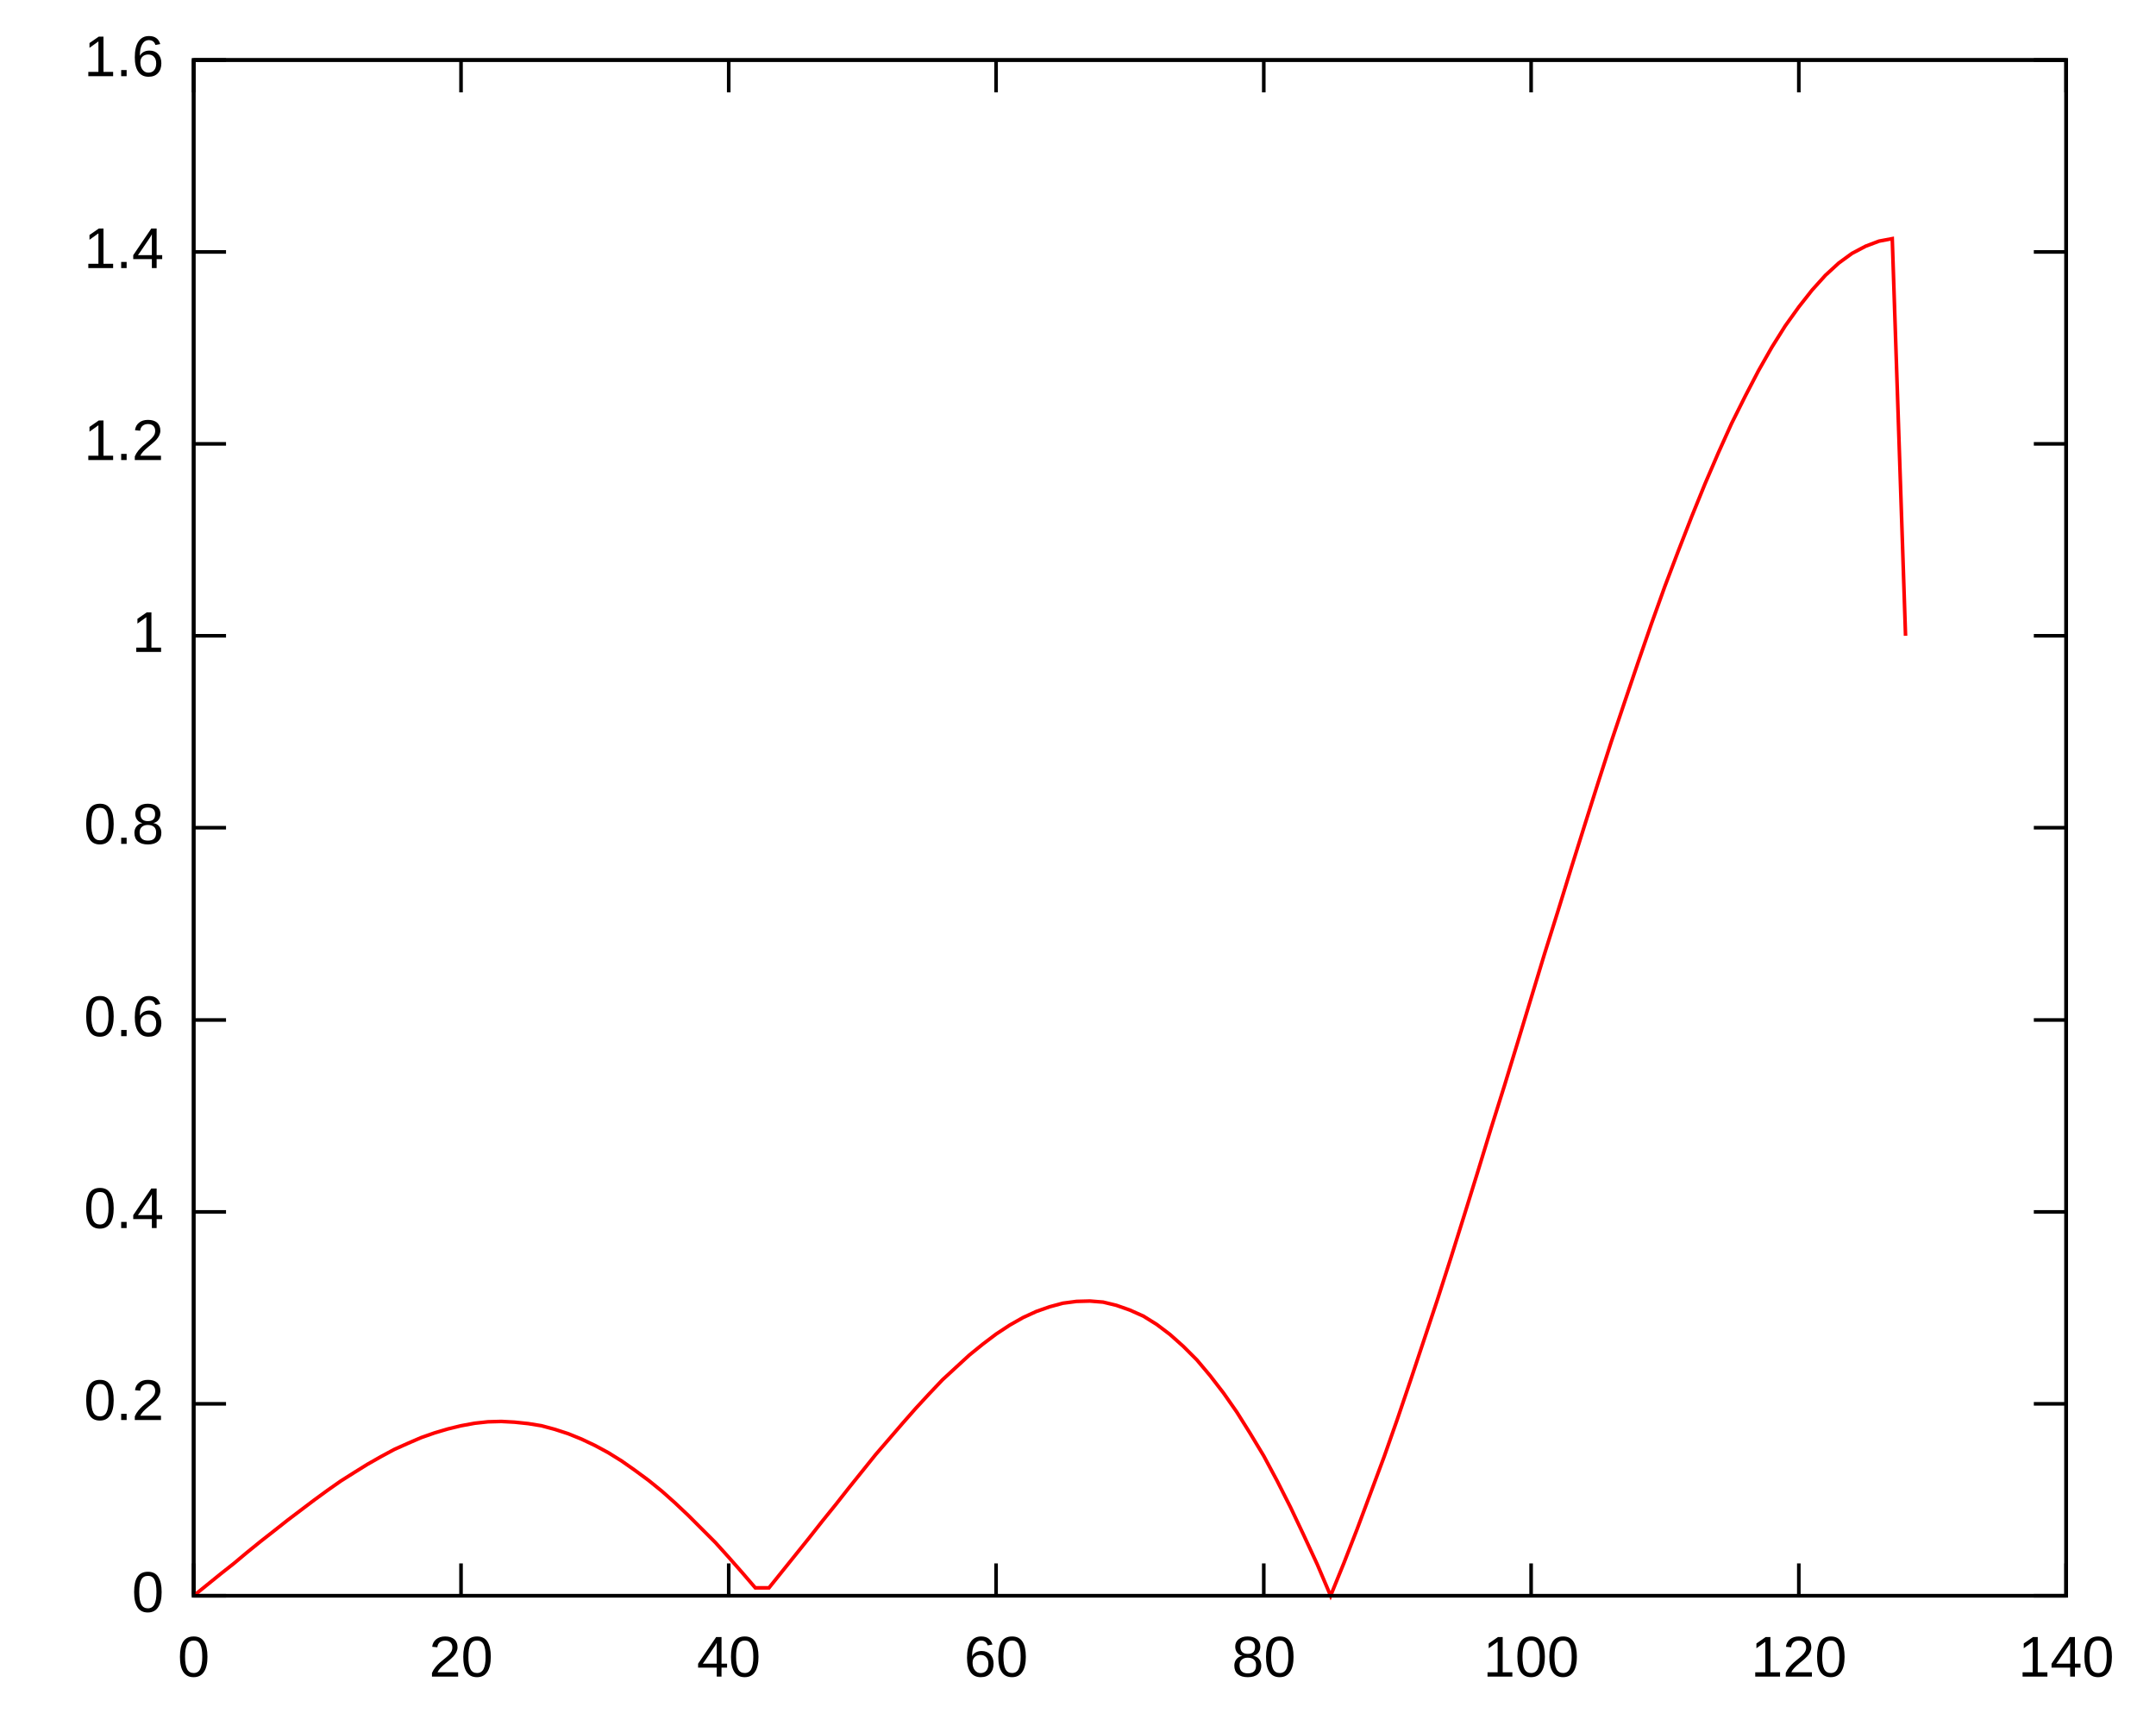
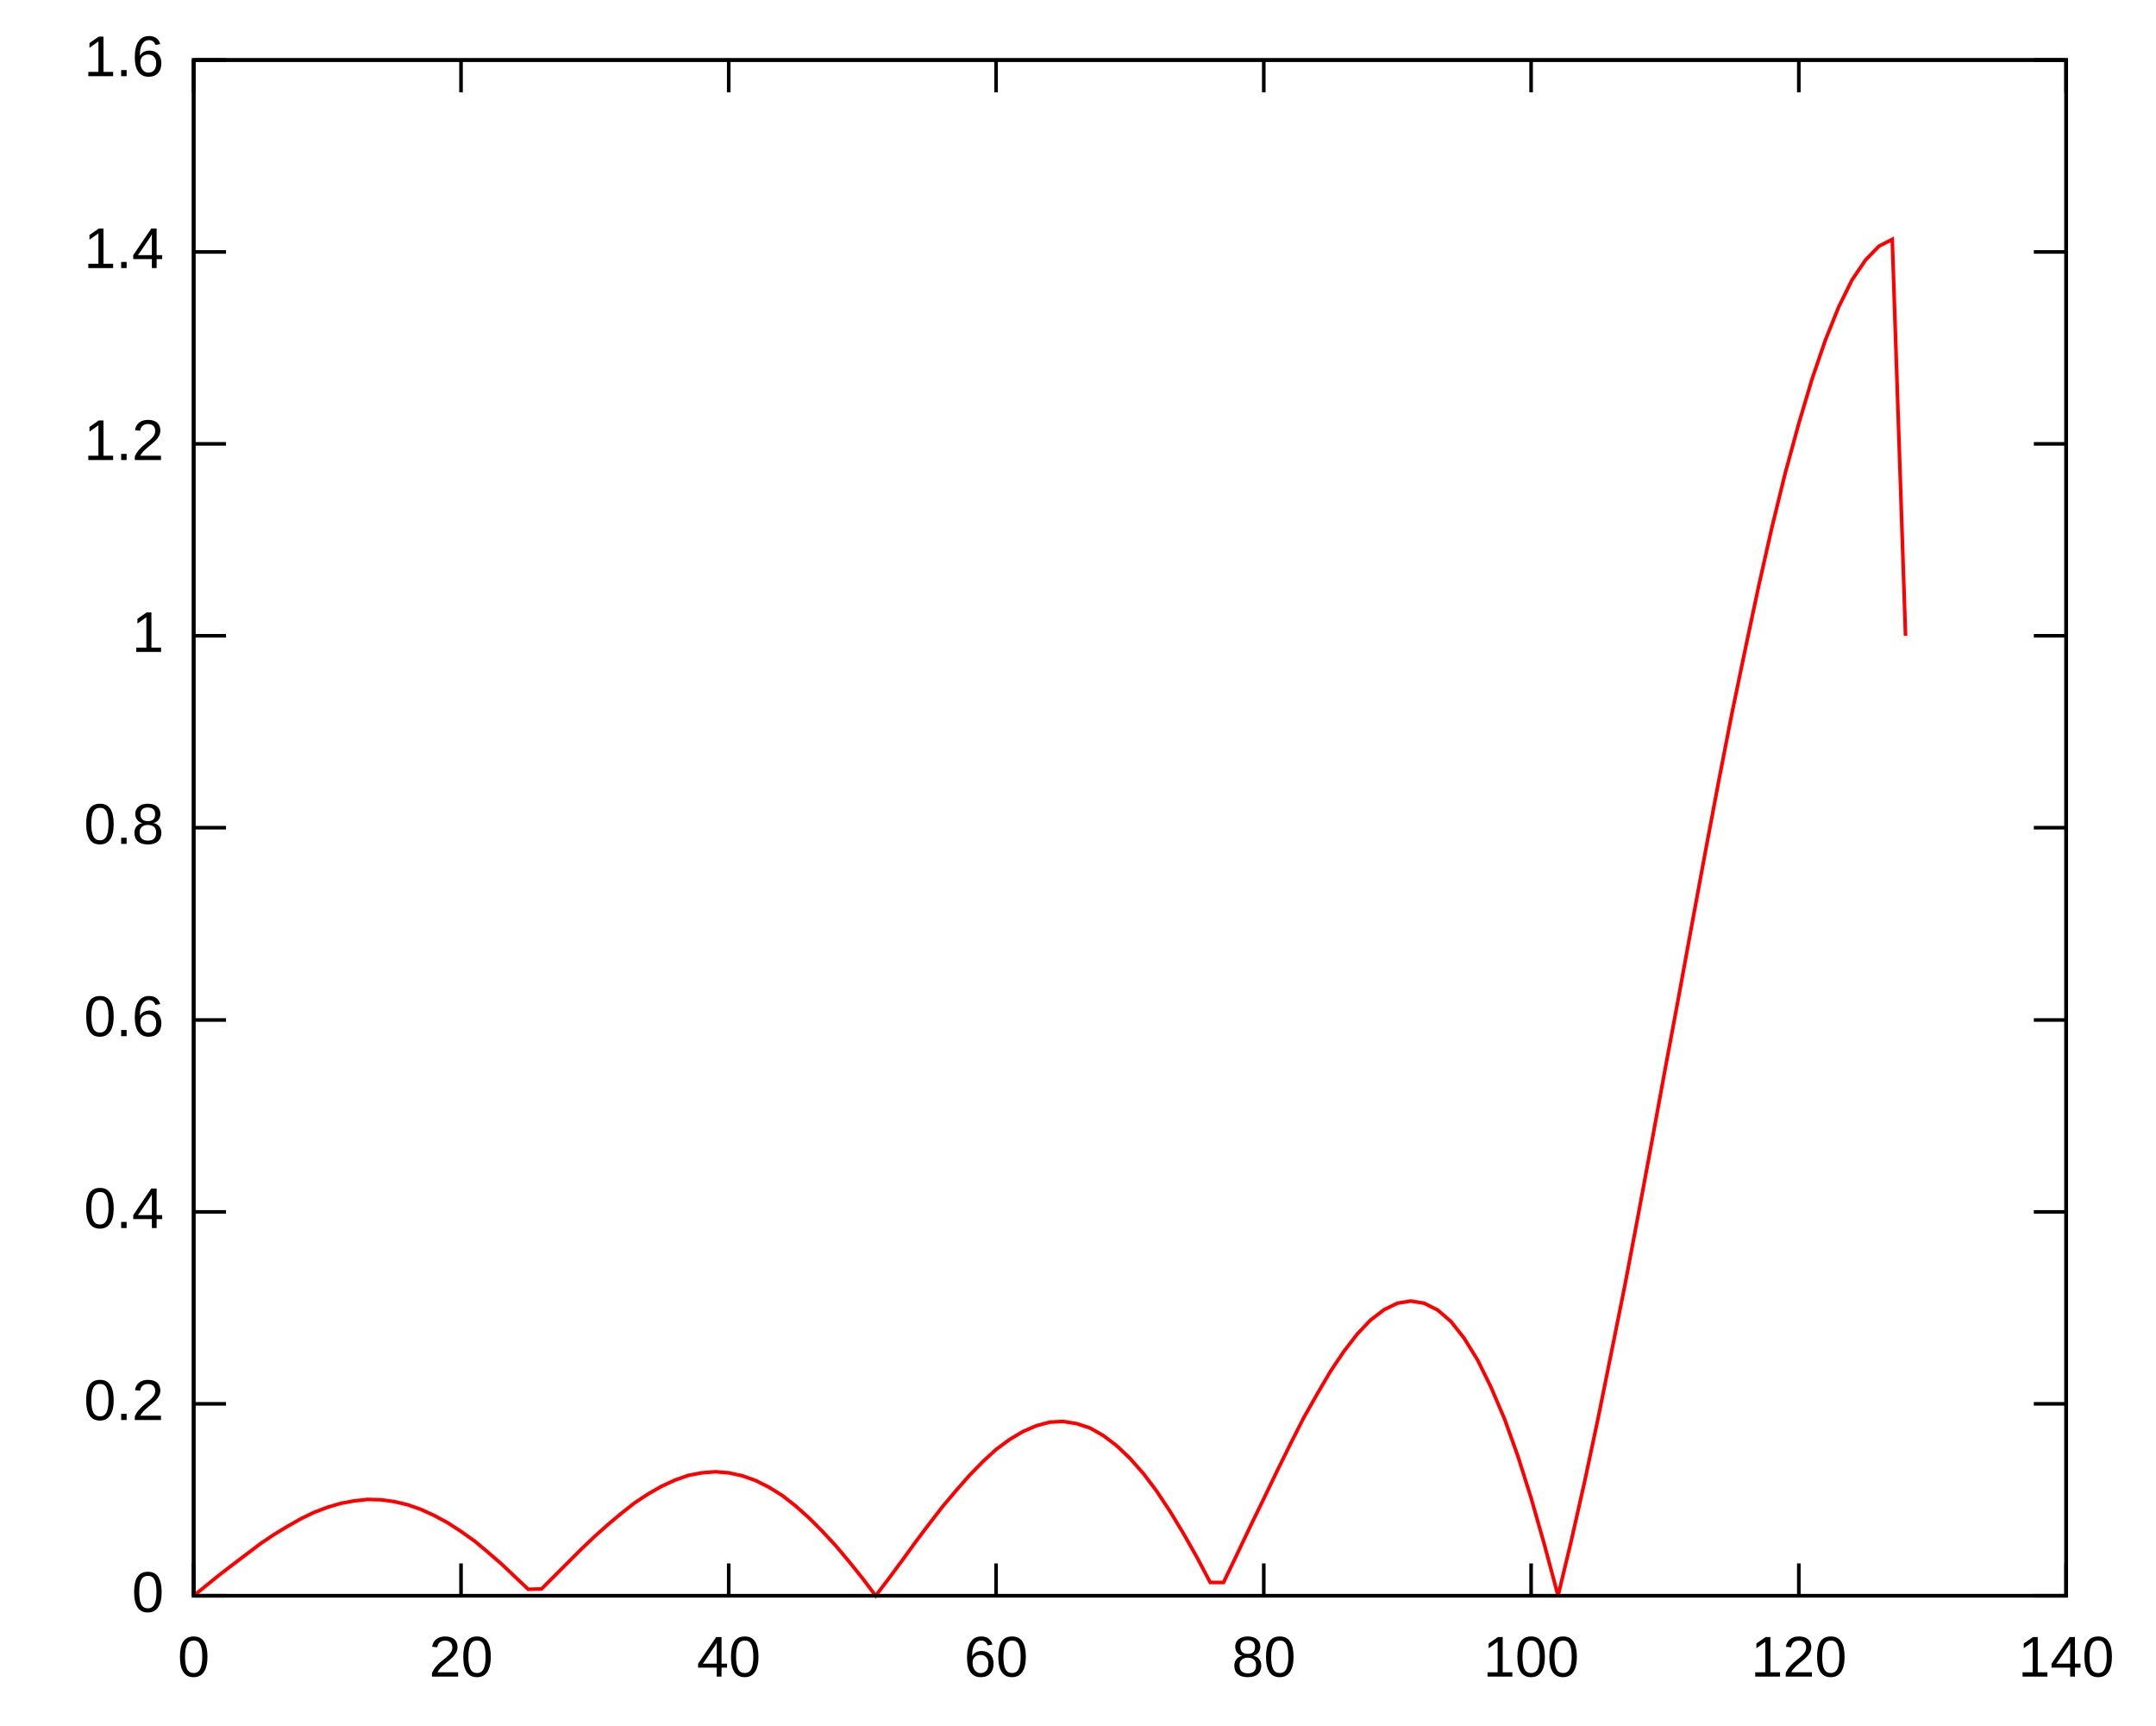
<svg xmlns="http://www.w3.org/2000/svg" xmlns:xlink="http://www.w3.org/1999/xlink" width="600" height="480" viewBox="0 0 600 480">
  <g id="gnuplot_canvas">
    <rect x="0" y="0" width="600" height="480" fill="none" />
    <defs>
      <circle id="gpDot" r="0.5" stroke-width="0.5" />
      <path id="gpPt0" stroke-width="0.222" stroke="currentColor" d="M-1,0 h2 M0,-1 v2" />
      <path id="gpPt1" stroke-width="0.222" stroke="currentColor" d="M-1,-1 L1,1 M1,-1 L-1,1" />
      <path id="gpPt2" stroke-width="0.222" stroke="currentColor" d="M-1,0 L1,0 M0,-1 L0,1 M-1,-1 L1,1 M-1,1 L1,-1" />
      <rect id="gpPt3" stroke-width="0.222" stroke="currentColor" x="-1" y="-1" width="2" height="2" />
      <rect id="gpPt4" stroke-width="0.222" stroke="currentColor" fill="currentColor" x="-1" y="-1" width="2" height="2" />
      <circle id="gpPt5" stroke-width="0.222" stroke="currentColor" cx="0" cy="0" r="1" />
      <use xlink:href="#gpPt5" id="gpPt6" fill="currentColor" stroke="none" />
      <path id="gpPt7" stroke-width="0.222" stroke="currentColor" d="M0,-1.33 L-1.33,0.67 L1.33,0.67 z" />
      <use xlink:href="#gpPt7" id="gpPt8" fill="currentColor" stroke="none" />
      <use xlink:href="#gpPt7" id="gpPt9" stroke="currentColor" transform="rotate(180)" />
      <use xlink:href="#gpPt9" id="gpPt10" fill="currentColor" stroke="none" />
      <use xlink:href="#gpPt3" id="gpPt11" stroke="currentColor" transform="rotate(45)" />
      <use xlink:href="#gpPt11" id="gpPt12" fill="currentColor" stroke="none" />
      <filter id="greybox" filterUnits="objectBoundingBox" x="0" y="0" height="1" width="1">
        <feFlood flood-color="lightgrey" flood-opacity="1" result="grey" />
        <feComposite in="SourceGraphic" in2="grey" operator="atop" />
      </filter>
    </defs>
    <g style="fill:none; color:white; stroke:currentColor; stroke-width:1.00; stroke-linecap:butt; stroke-linejoin:miter">
</g>
    <g style="fill:none; color:black; stroke:currentColor; stroke-width:1.00; stroke-linecap:butt; stroke-linejoin:miter">
      <path stroke="black" d="M53.9,444.0 L62.9,444.0 M575.0,444.0 L566.0,444.0  " />
      <g transform="translate(45.6,448.5)" style="stroke:none; fill:black; font-family:Arial; font-size:12.00pt; text-anchor:end">
        <text>
          <tspan> 0</tspan>
        </text>
      </g>
      <path stroke="black" d="M53.9,390.6 L62.9,390.6 M575.0,390.6 L566.0,390.6  " />
      <g transform="translate(45.6,395.1)" style="stroke:none; fill:black; font-family:Arial; font-size:12.00pt; text-anchor:end">
        <text>
          <tspan> 0.2</tspan>
        </text>
      </g>
      <path stroke="black" d="M53.9,337.2 L62.9,337.2 M575.0,337.2 L566.0,337.2  " />
      <g transform="translate(45.6,341.7)" style="stroke:none; fill:black; font-family:Arial; font-size:12.00pt; text-anchor:end">
        <text>
          <tspan> 0.4</tspan>
        </text>
      </g>
      <path stroke="black" d="M53.9,283.8 L62.9,283.8 M575.0,283.8 L566.0,283.8  " />
      <g transform="translate(45.6,288.3)" style="stroke:none; fill:black; font-family:Arial; font-size:12.00pt; text-anchor:end">
        <text>
          <tspan> 0.6</tspan>
        </text>
      </g>
      <path stroke="black" d="M53.9,230.3 L62.9,230.3 M575.0,230.3 L566.0,230.3  " />
      <g transform="translate(45.6,234.8)" style="stroke:none; fill:black; font-family:Arial; font-size:12.00pt; text-anchor:end">
        <text>
          <tspan> 0.8</tspan>
        </text>
      </g>
      <path stroke="black" d="M53.9,176.9 L62.9,176.9 M575.0,176.9 L566.0,176.9  " />
      <g transform="translate(45.6,181.4)" style="stroke:none; fill:black; font-family:Arial; font-size:12.00pt; text-anchor:end">
        <text>
          <tspan> 1</tspan>
        </text>
      </g>
      <path stroke="black" d="M53.9,123.5 L62.9,123.5 M575.0,123.5 L566.0,123.5  " />
      <g transform="translate(45.6,128.0)" style="stroke:none; fill:black; font-family:Arial; font-size:12.00pt; text-anchor:end">
        <text>
          <tspan> 1.2</tspan>
        </text>
      </g>
      <path stroke="black" d="M53.9,70.1 L62.9,70.1 M575.0,70.1 L566.0,70.1  " />
      <g transform="translate(45.6,74.6)" style="stroke:none; fill:black; font-family:Arial; font-size:12.00pt; text-anchor:end">
        <text>
          <tspan> 1.4</tspan>
        </text>
      </g>
      <path stroke="black" d="M53.9,16.7 L62.9,16.7 M575.0,16.7 L566.0,16.7  " />
      <g transform="translate(45.6,21.2)" style="stroke:none; fill:black; font-family:Arial; font-size:12.00pt; text-anchor:end">
        <text>
          <tspan> 1.6</tspan>
        </text>
      </g>
      <path stroke="black" d="M53.9,444.0 L53.9,435.0 M53.9,16.7 L53.9,25.7  " />
      <g transform="translate(53.9,466.5)" style="stroke:none; fill:black; font-family:Arial; font-size:12.00pt; text-anchor:middle">
        <text>
          <tspan> 0</tspan>
        </text>
      </g>
      <path stroke="black" d="M128.3,444.0 L128.3,435.0 M128.3,16.7 L128.3,25.7  " />
      <g transform="translate(128.3,466.5)" style="stroke:none; fill:black; font-family:Arial; font-size:12.00pt; text-anchor:middle">
        <text>
          <tspan> 20</tspan>
        </text>
      </g>
      <path stroke="black" d="M202.8,444.0 L202.8,435.0 M202.8,16.7 L202.8,25.7  " />
      <g transform="translate(202.8,466.5)" style="stroke:none; fill:black; font-family:Arial; font-size:12.00pt; text-anchor:middle">
        <text>
          <tspan> 40</tspan>
        </text>
      </g>
      <path stroke="black" d="M277.2,444.0 L277.2,435.0 M277.2,16.7 L277.2,25.7  " />
      <g transform="translate(277.2,466.5)" style="stroke:none; fill:black; font-family:Arial; font-size:12.00pt; text-anchor:middle">
        <text>
          <tspan> 60</tspan>
        </text>
      </g>
      <path stroke="black" d="M351.7,444.0 L351.7,435.0 M351.7,16.7 L351.7,25.7  " />
      <g transform="translate(351.7,466.5)" style="stroke:none; fill:black; font-family:Arial; font-size:12.00pt; text-anchor:middle">
        <text>
          <tspan> 80</tspan>
        </text>
      </g>
      <path stroke="black" d="M426.1,444.0 L426.1,435.0 M426.1,16.7 L426.1,25.7  " />
      <g transform="translate(426.1,466.5)" style="stroke:none; fill:black; font-family:Arial; font-size:12.00pt; text-anchor:middle">
        <text>
          <tspan> 100</tspan>
        </text>
      </g>
      <path stroke="black" d="M500.6,444.0 L500.6,435.0 M500.6,16.7 L500.6,25.7  " />
      <g transform="translate(500.6,466.5)" style="stroke:none; fill:black; font-family:Arial; font-size:12.00pt; text-anchor:middle">
        <text>
          <tspan> 120</tspan>
        </text>
      </g>
      <path stroke="black" d="M575.0,444.0 L575.0,435.0 M575.0,16.7 L575.0,25.7  " />
      <g transform="translate(575.0,466.5)" style="stroke:none; fill:black; font-family:Arial; font-size:12.00pt; text-anchor:middle">
        <text>
          <tspan> 140</tspan>
        </text>
      </g>
      <path stroke="black" d="M53.9,16.7 L53.9,444.0 L575.0,444.0 L575.0,16.7 L53.9,16.7 Z  " />
    </g>
    <g id="gnuplot_plot_1">
      <g style="fill:none; color:red; stroke:currentColor; stroke-width:1.00; stroke-linecap:butt; stroke-linejoin:miter">
-         <path stroke="red" d="M53.9,444.0 L57.6,441.0 L61.3,438.0 L65.1,435.0 L68.8,431.9 L72.5,428.9 L76.2,426.0 L80.0,423.0    L83.7,420.2 L87.4,417.4 L91.1,414.7 L94.8,412.1 L98.6,409.7 L102.3,407.4 L106.0,405.3 L109.7,403.3    L113.5,401.6 L117.2,400.0 L120.9,398.7 L124.6,397.6 L128.3,396.7 L132.1,396.0 L135.8,395.6 L139.5,395.5    L143.2,395.7 L147.0,396.1 L150.7,396.7 L154.4,397.7 L158.1,398.9 L161.8,400.4 L165.6,402.2 L169.3,404.2    L173.0,406.5 L176.7,409.1 L180.5,411.9 L184.2,414.9 L187.9,418.2 L191.6,421.7 L195.3,425.4 L199.1,429.2    L202.8,433.3 L206.5,437.5 L210.2,441.8 L214.0,441.8 L217.7,437.2 L221.4,432.6 L225.1,428.0 L228.8,423.3    L232.6,418.6 L236.3,413.9 L240.0,409.3 L243.7,404.7 L247.5,400.3 L251.2,396.0 L254.9,391.8 L258.6,387.8    L262.3,383.9 L266.1,380.4 L269.8,377.0 L273.5,374.0 L277.2,371.2 L281.0,368.7 L284.7,366.6 L288.4,364.9    L292.1,363.6 L295.8,362.6 L299.6,362.1 L303.3,362.0 L307.0,362.3 L310.7,363.2 L314.4,364.5 L318.2,366.2    L321.9,368.5 L325.6,371.3 L329.3,374.6 L333.1,378.4 L336.8,382.8 L340.5,387.6 L344.2,392.9 L347.9,398.8    L351.7,405.1 L355.4,412.0 L359.1,419.3 L362.8,427.1 L366.6,435.3 L370.3,444.0 L374.0,434.9 L377.7,425.4    L381.4,415.5 L385.2,405.3 L388.9,394.8 L392.6,383.9 L396.3,372.8 L400.1,361.4 L403.8,349.9 L407.5,338.1    L411.2,326.2 L414.9,314.1 L418.7,302.0 L422.4,289.9 L426.1,277.7 L429.8,265.5 L433.6,253.4 L437.3,241.4    L441.0,229.6 L444.7,217.9 L448.4,206.4 L452.2,195.1 L455.9,184.2 L459.6,173.5 L463.3,163.2 L467.1,153.2    L470.8,143.7 L474.5,134.6 L478.2,126.0 L481.9,117.8 L485.7,110.2 L489.4,103.1 L493.1,96.6 L496.8,90.7    L500.6,85.4 L504.3,80.7 L508.0,76.6 L511.7,73.2 L515.4,70.5 L519.2,68.5 L522.9,67.1 L526.6,66.4    L530.3,176.9  " />
+         <path stroke="red" d="M53.9,444.0 L57.6,441.0 L61.3,438.0 L65.1,435.1 L68.8,432.3 L72.5,429.5 L76.2,427.0 L80.0,424.7    L83.7,422.6 L87.4,420.8 L91.1,419.4 L94.8,418.3 L98.6,417.6 L102.3,417.2 L106.0,417.3 L109.7,417.8    L113.5,418.7 L117.2,420.0 L120.9,421.7 L124.6,423.7 L128.3,426.1 L132.1,428.8 L135.8,431.9 L139.5,435.1    L143.2,438.6 L147.0,442.2 L150.7,442.1 L154.4,438.4 L158.1,434.7 L161.8,431.0 L165.6,427.4 L169.3,424.1    L173.0,421.0 L176.7,418.1 L180.5,415.6 L184.2,413.5 L187.9,411.8 L191.6,410.5 L195.3,409.8 L199.1,409.5    L202.8,409.8 L206.5,410.6 L210.2,411.9 L214.0,413.8 L217.7,416.1 L221.4,419.0 L225.1,422.3 L228.8,426.0    L232.6,430.1 L236.3,434.5 L240.0,439.1 L243.7,444.0 L247.5,439.0 L251.2,434.0 L254.9,428.9 L258.6,424.0    L262.3,419.2 L266.1,414.7 L269.8,410.5 L273.5,406.7 L277.2,403.3 L281.0,400.5 L284.7,398.3 L288.4,396.7    L292.1,395.7 L295.8,395.5 L299.6,396.1 L303.3,397.3 L307.0,399.4 L310.7,402.2 L314.4,405.7 L318.2,410.0    L321.9,414.9 L325.6,420.5 L329.3,426.6 L333.1,433.3 L336.8,440.3 L340.5,440.3 L344.2,432.6 L347.9,424.8    L351.7,417.0 L355.4,409.3 L359.1,401.8 L362.8,394.5 L366.6,387.8 L370.3,381.5 L374.0,376.0 L377.7,371.2    L381.4,367.3 L385.2,364.4 L388.9,362.6 L392.6,362.0 L396.3,362.6 L400.1,364.5 L403.8,367.7 L407.5,372.4    L411.2,378.4 L414.9,385.9 L418.7,394.8 L422.4,405.1 L426.1,416.8 L429.8,429.8 L433.6,444.0 L437.3,428.6    L441.0,412.2 L444.7,394.8 L448.4,376.5 L452.2,357.6 L455.9,338.1 L459.6,318.2 L463.3,298.0 L467.1,277.7    L470.8,257.5 L474.5,237.5 L478.2,217.9 L481.9,198.9 L485.7,180.6 L489.4,163.2 L493.1,146.8 L496.8,131.7    L500.6,117.8 L504.3,105.4 L508.0,94.6 L511.7,85.4 L515.4,77.9 L519.2,72.3 L522.9,68.5 L526.6,66.6    L530.3,176.9  " />
      </g>
    </g>
    <g style="fill:none; color:black; stroke:currentColor; stroke-width:1.00; stroke-linecap:butt; stroke-linejoin:miter">
      <path stroke="black" d="M53.9,16.7 L53.9,444.0 L575.0,444.0 L575.0,16.7 L53.9,16.7 Z  " />
    </g>
  </g>
</svg>
